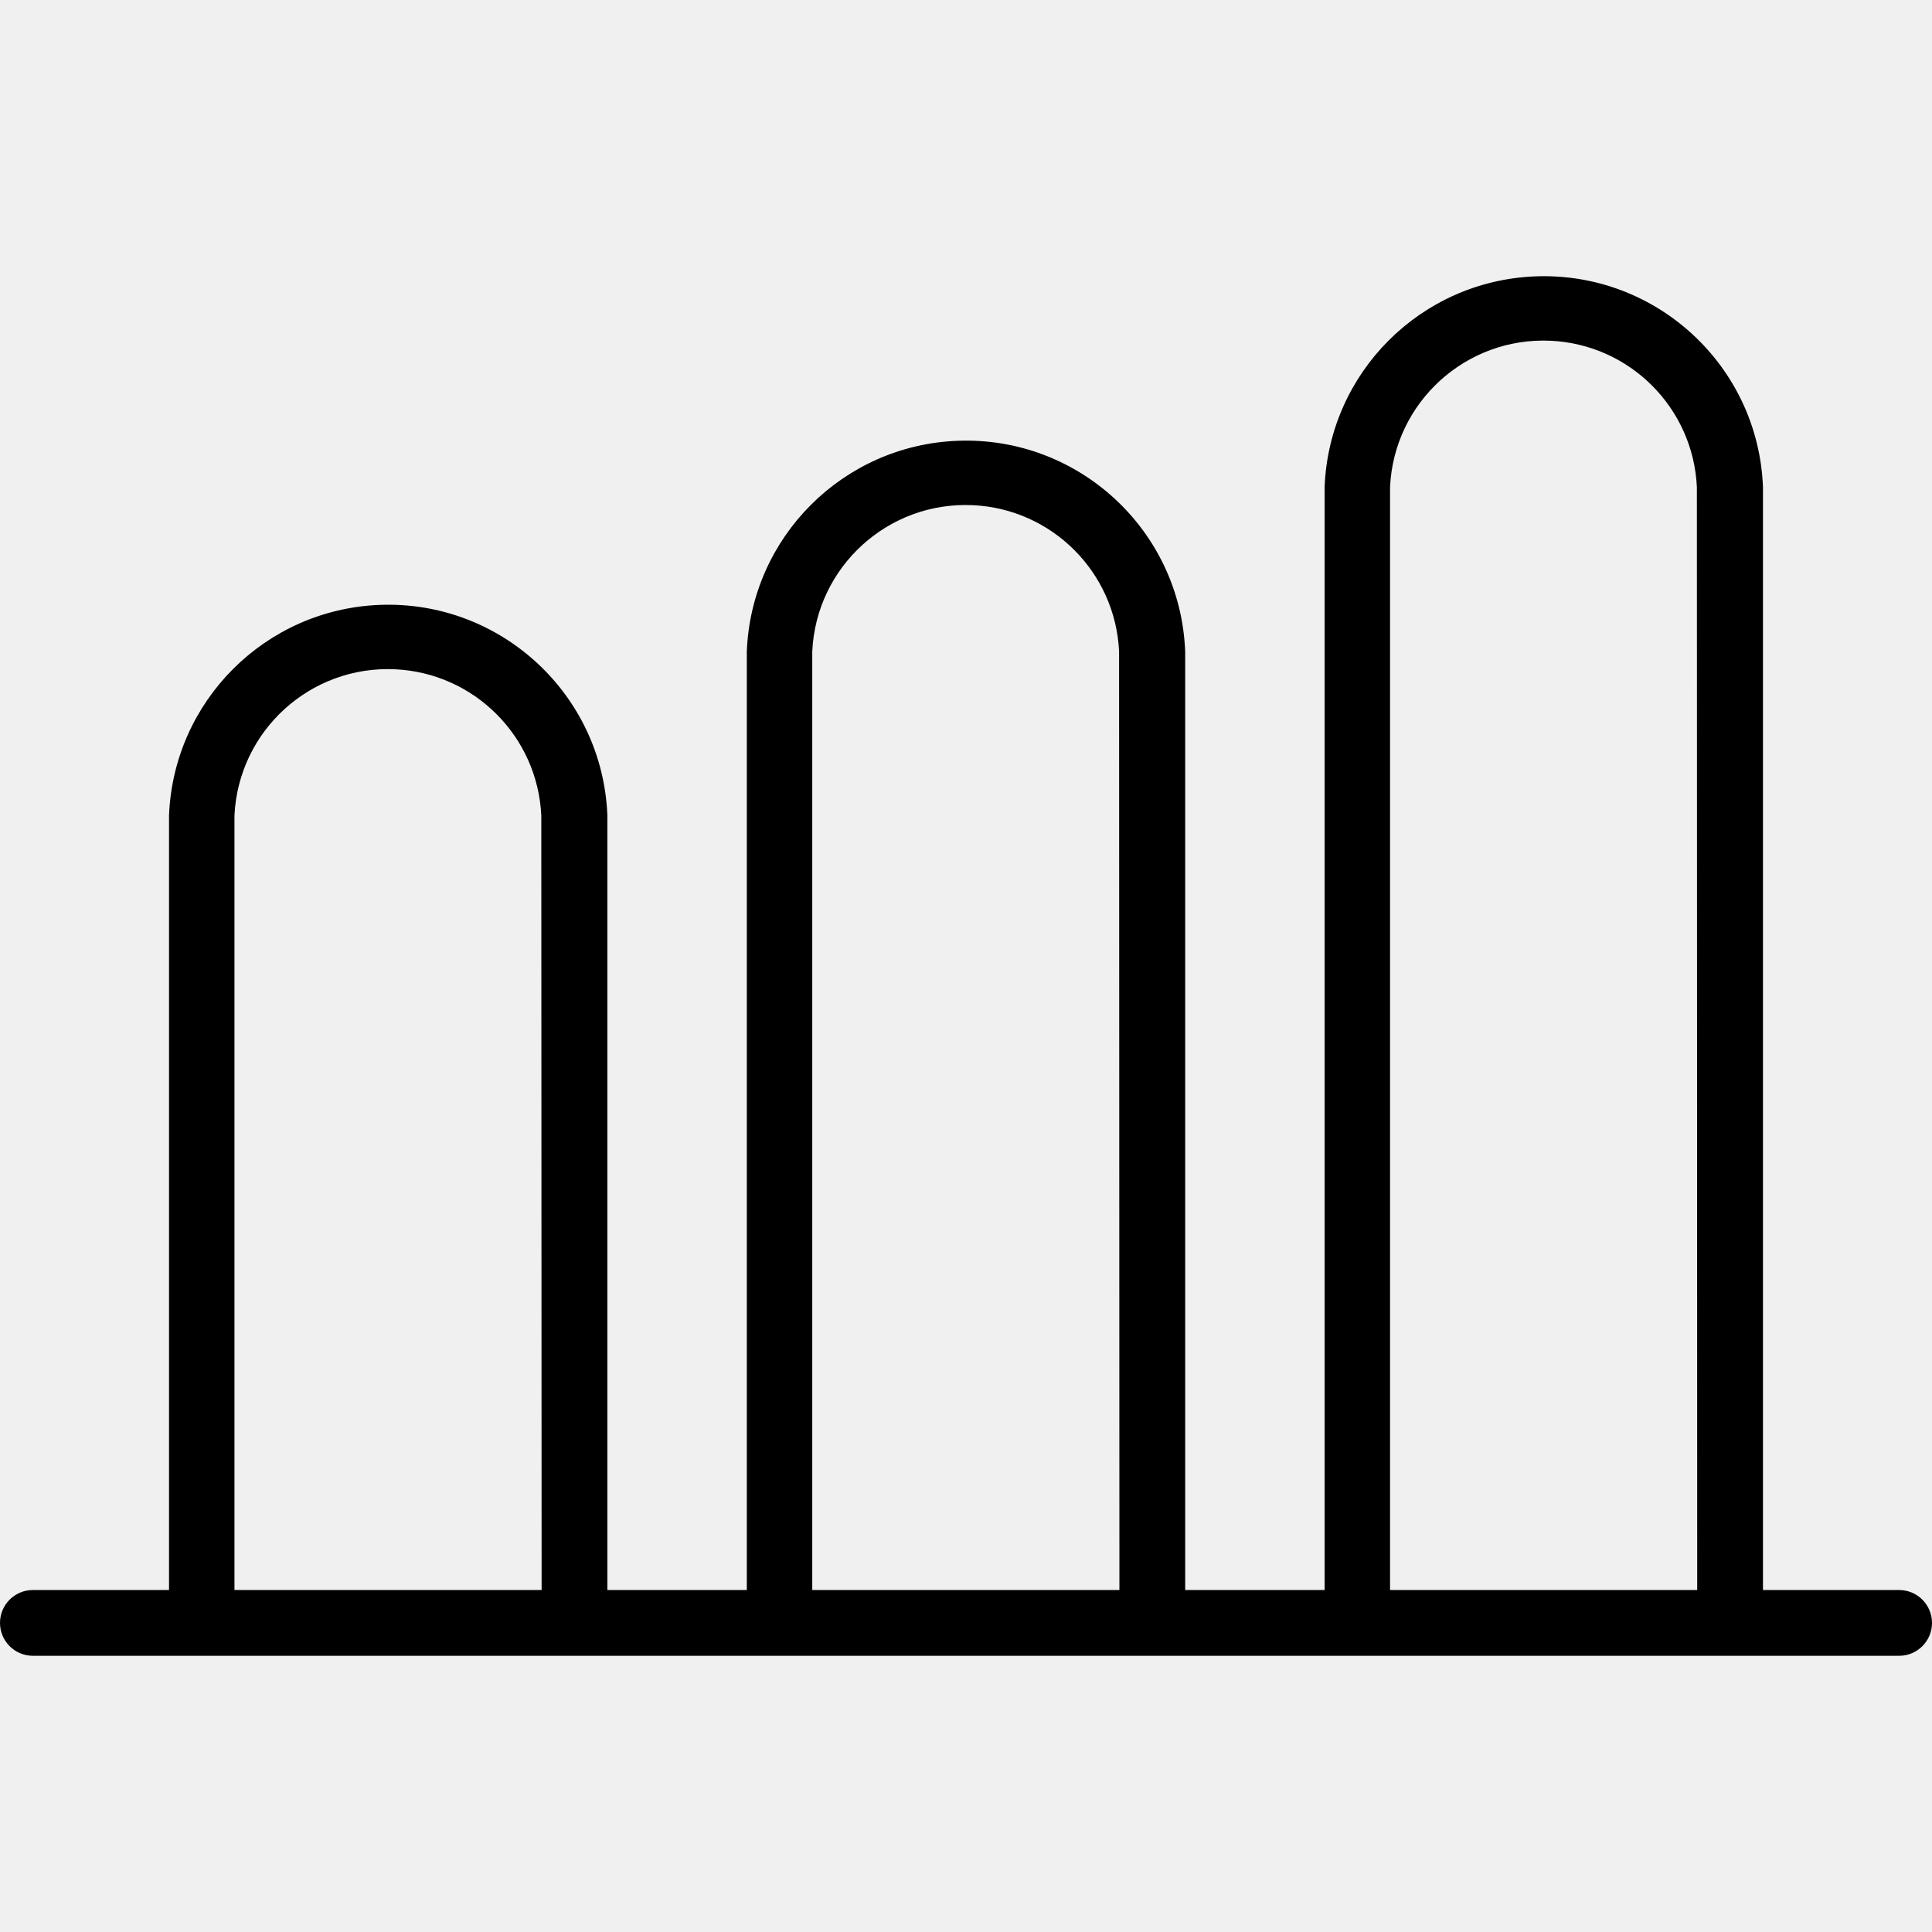
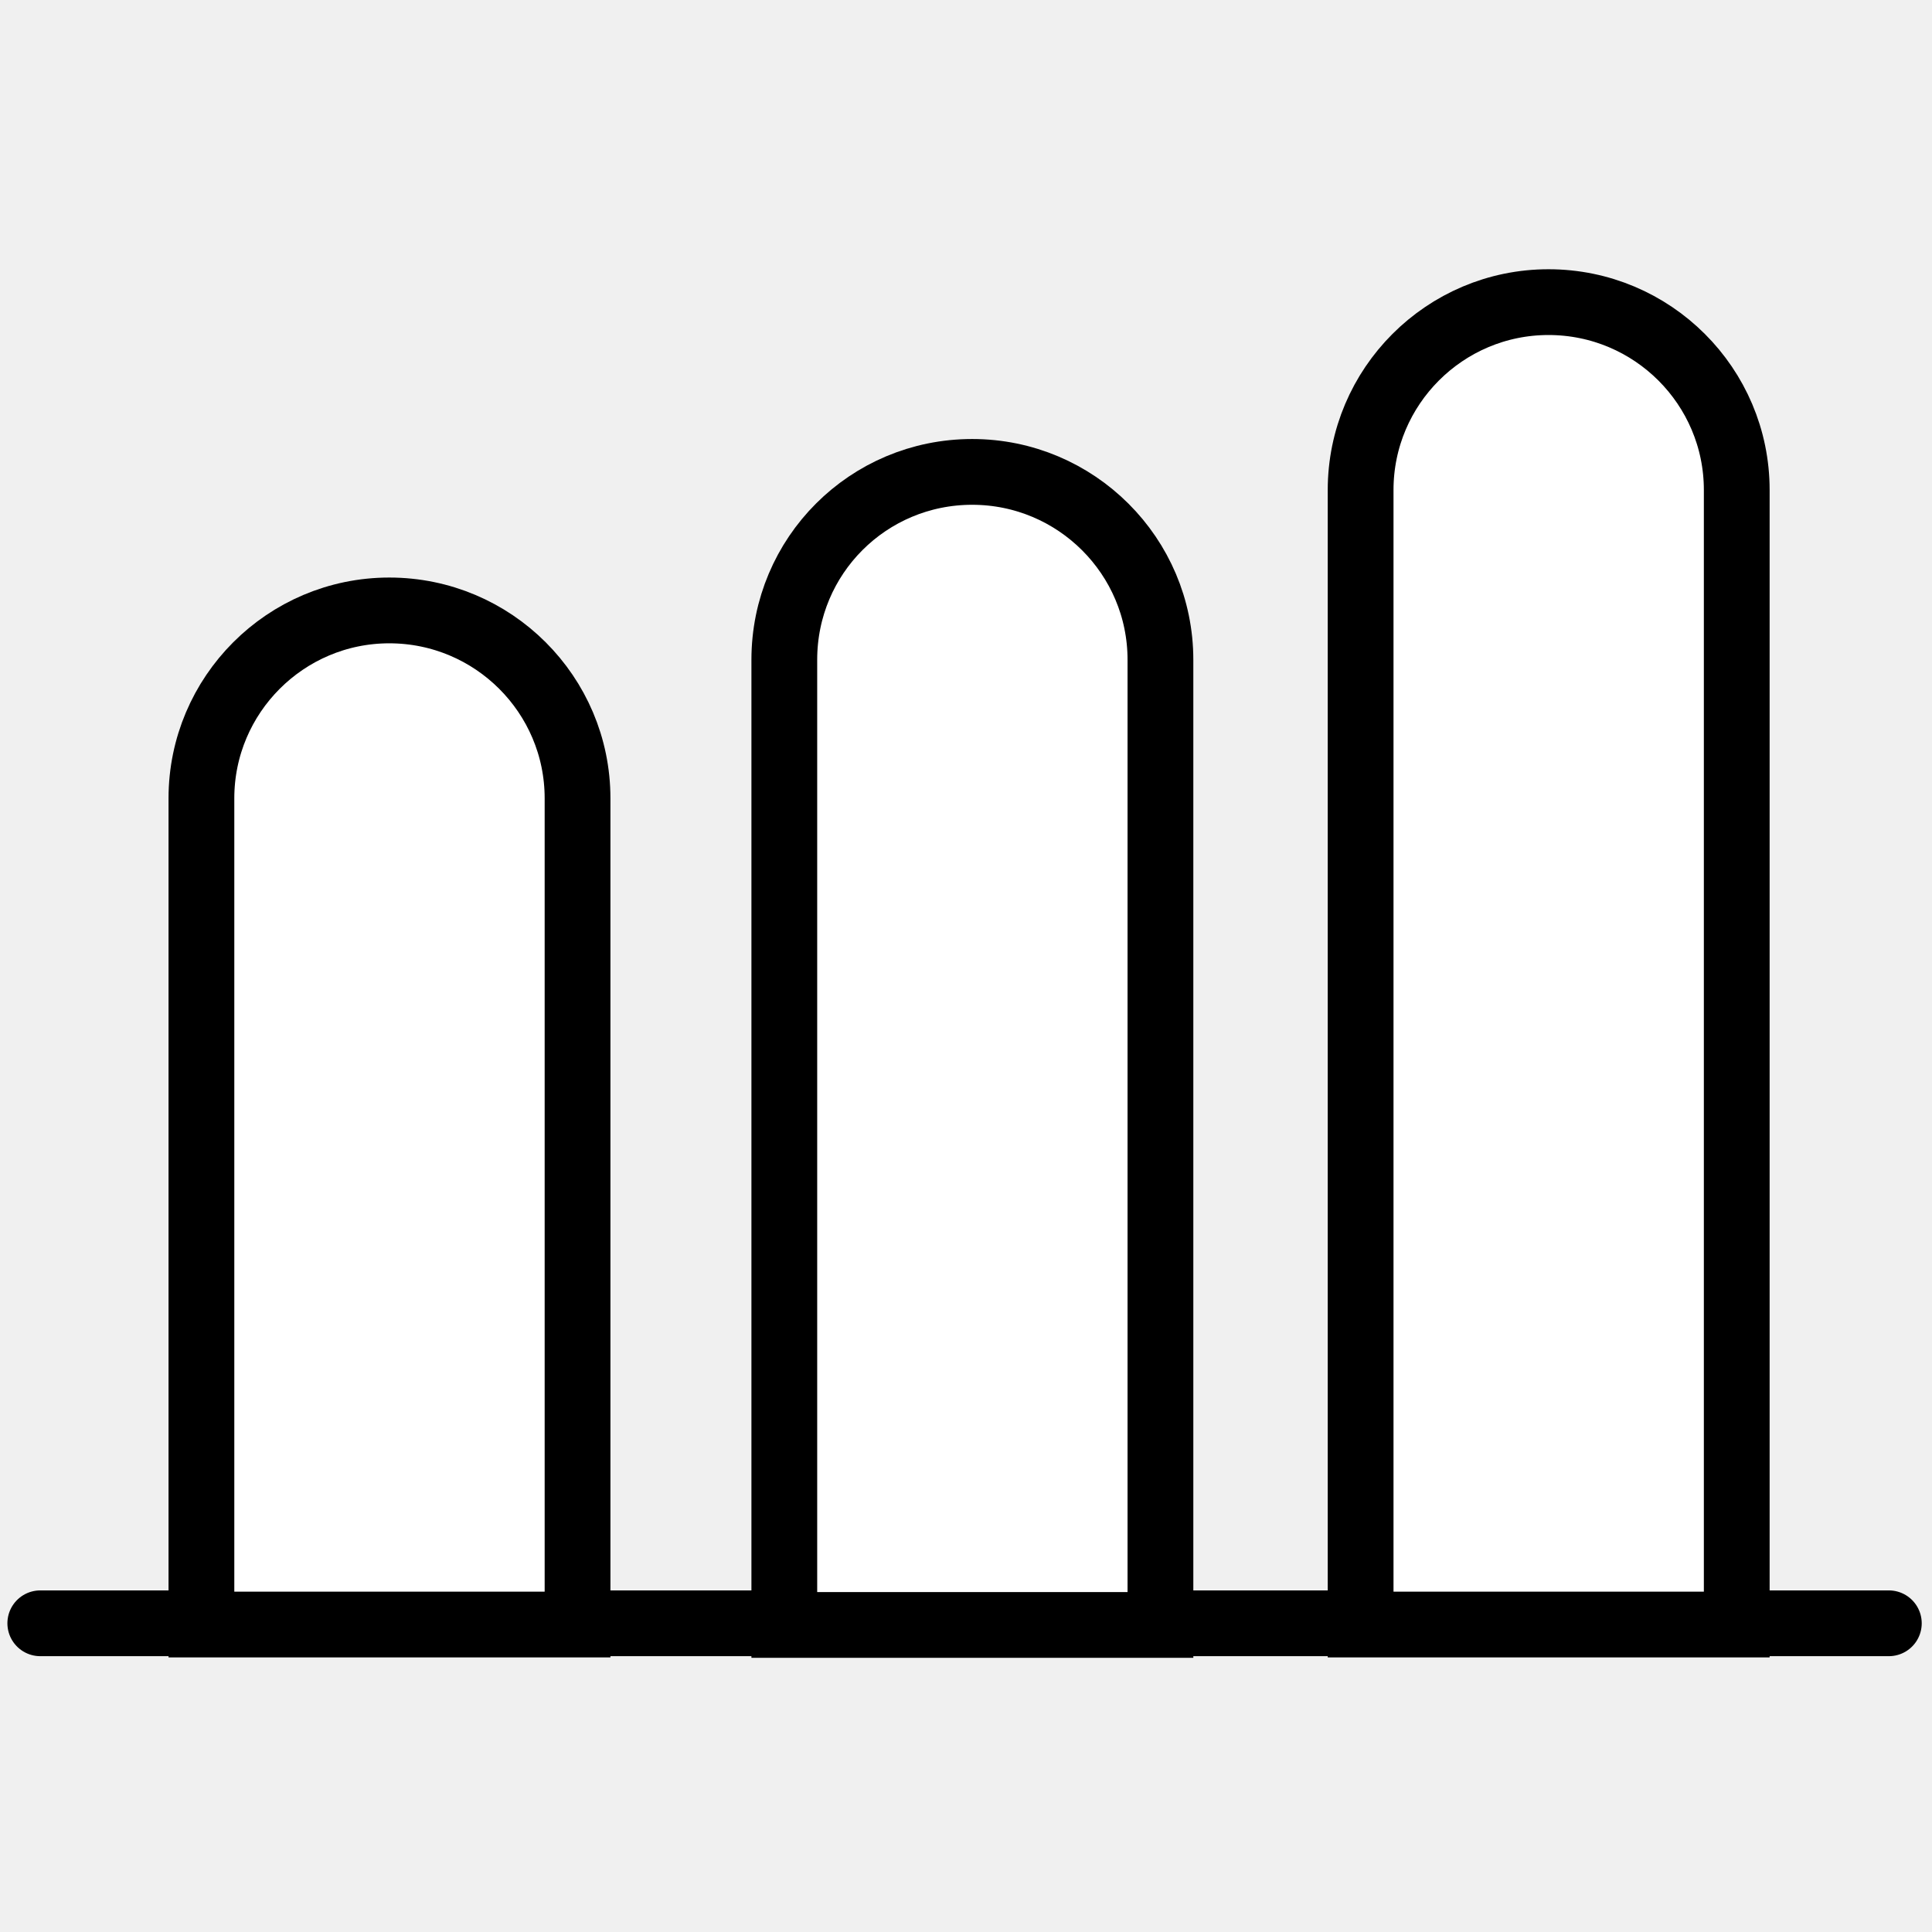
- <svg xmlns="http://www.w3.org/2000/svg" version="1.1" id="Capa_1" x="0px" y="0px" viewBox="0 0 470 470" style="enable-background:new 0 0 470 470;" xml:space="preserve">
-   <g>
-     <g>
-       <path d="M462,386.807h-33.12v-268.32c-1.141-29.448-25.938-52.395-55.386-51.254c-27.848,1.079-50.175,23.406-51.254,51.254    v268.32h-33.92v-228.32c-1.141-29.448-25.938-52.395-55.386-51.254c-27.848,1.079-50.175,23.406-51.254,51.254v228.32h-33.92    v-188.4c-1.141-29.448-25.938-52.395-55.386-51.254c-27.848,1.079-50.175,23.406-51.254,51.254v188.4H8c-4.418,0-8,3.582-8,8    s3.582,8,8,8h454c4.418,0,8-3.582,8-8S466.418,386.807,462,386.807z M57.04,386.807v-188.4    c0.955-20.611,18.437-36.546,39.048-35.592c19.275,0.893,34.699,16.317,35.592,35.592l0.08,188.4H57.04z M197.6,386.807v-228.32    c0.955-20.611,18.437-36.546,39.048-35.592c19.275,0.893,34.699,16.317,35.592,35.592l0.08,228.32H197.6z M338.16,386.807v-268.32    c0.954-20.611,18.437-36.546,39.048-35.592c19.275,0.893,34.699,16.317,35.592,35.592l0.08,268.32H338.16z" />
+ <svg xmlns="http://www.w3.org/2000/svg" version="1.1" x="0px" y="0px" viewBox="0 0 470 470" style="enable-background:new 0 0 470 470;" xml:space="preserve">
+   <style type="text/css">
+ 	.st0{fill:none;stroke:#000000;stroke-width:16;stroke-linecap:round;stroke-miterlimit:10;}
+ 	.fill{fill:#FFFFFF;stroke:#000000;stroke-width:16;stroke-linecap:round;stroke-miterlimit:10;}
+ 	.fill:hover{fill:#2ECC71}
+ </style>
+   <g id="base">
+     <line class="st0" x1="9.8" y1="394.9" x2="459.5" y2="394.9" />
+   </g>
+   <g id="bars">
+     <path id="bar1" class="fill" d="M94.7,148.5L94.7,148.5c25.3,0,45.8,20.5,45.8,45.7v201H49v-201C49,169,69.5,148.5,94.7,148.5z" />
+     <g id="bar3">
+       <path class="fill" d="M376.7,73.5L376.7,73.5c25.3,0,45.8,20.5,45.8,45.7v276H331v-276C331,94,351.5,73.5,376.7,73.5z" />
    </g>
+     <path id="bar2" class="fill" d="M236.5,114.8L236.5,114.8c25.3,0,45.8,20.5,45.8,45.7v234.8h-91.5V160.5   C190.8,135.2,211.2,114.8,236.5,114.8z" />
  </g>
-   <g>
- </g>
-   <g>
- </g>
-   <g>
- </g>
-   <g>
- </g>
-   <g>
- </g>
-   <g>
- </g>
-   <g>
- </g>
-   <g>
- </g>
-   <g>
- </g>
-   <g>
- </g>
-   <g>
- </g>
-   <g>
- </g>
-   <g>
- </g>
-   <g>
- </g>
-   <g>
- </g>
</svg>
